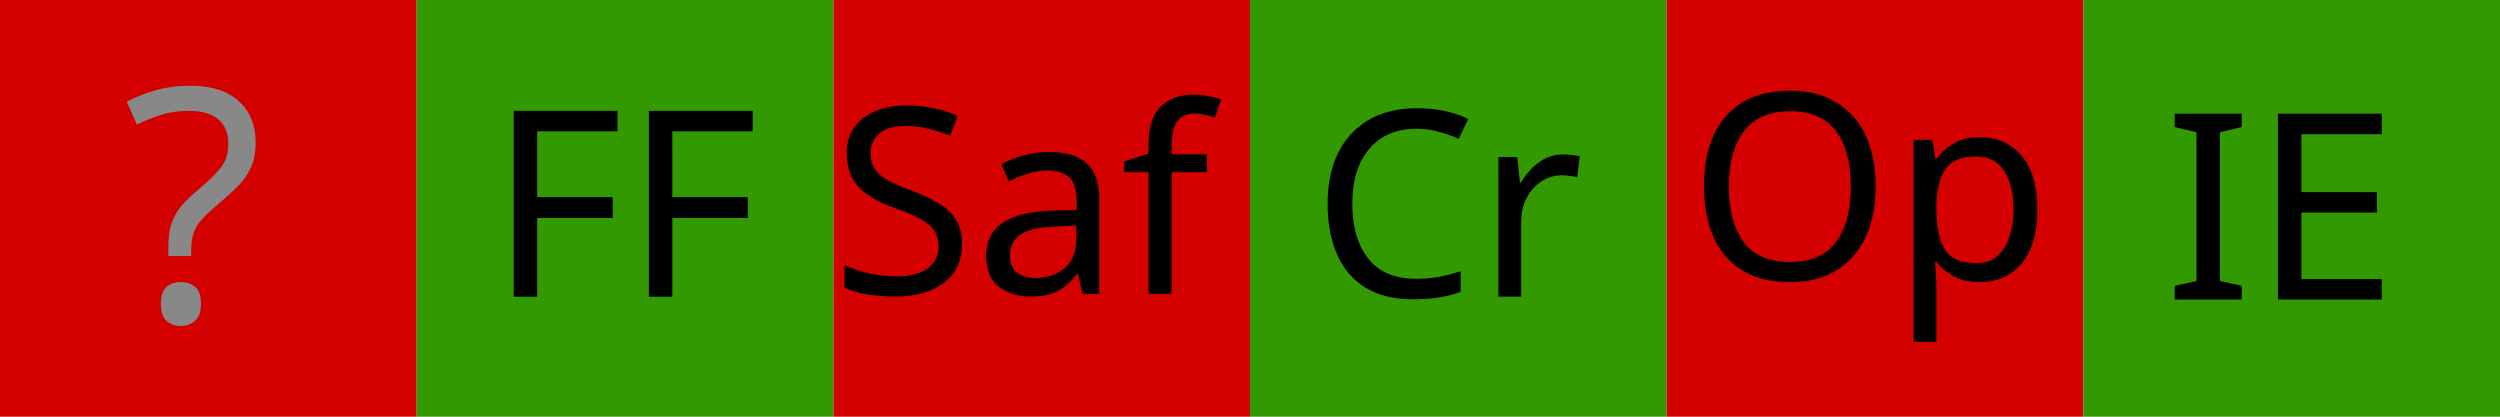
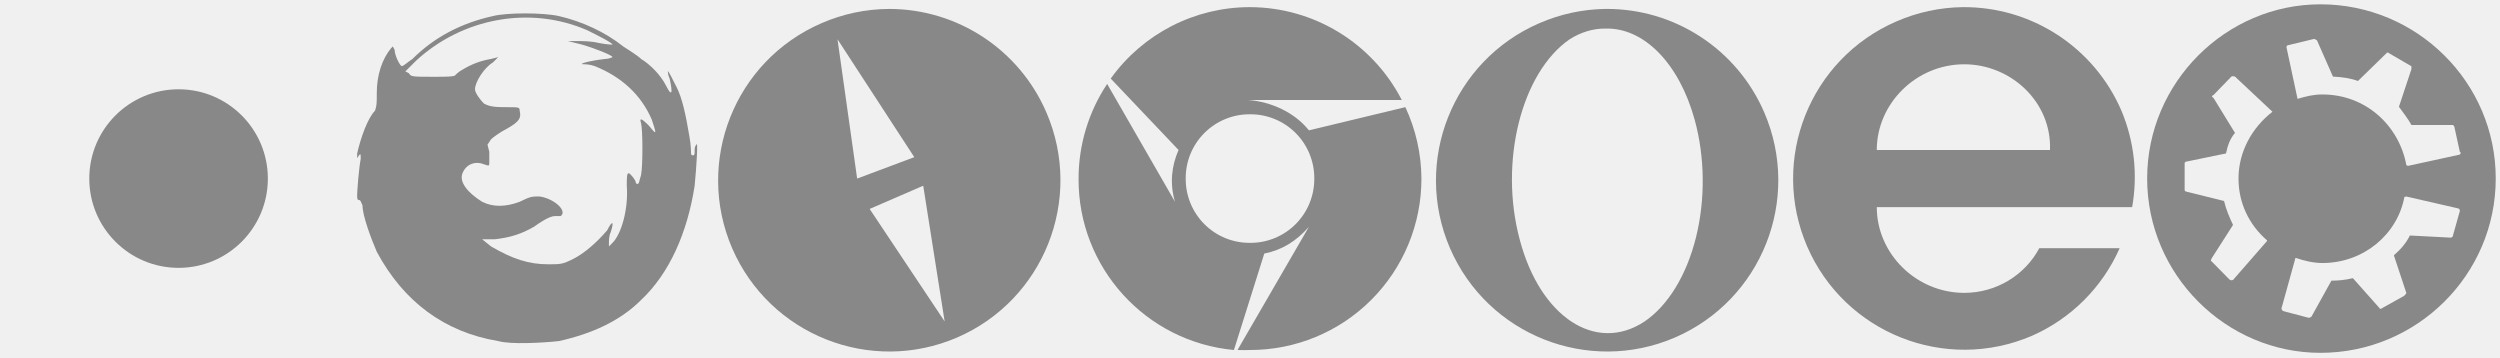
- <svg xmlns="http://www.w3.org/2000/svg" width="120" height="20" id="svg2" version="1.1" viewBox="0 0 120 20">
+ <svg xmlns="http://www.w3.org/2000/svg" width="140" height="20" id="svg2" version="1.1" viewBox="0 0 140 20">
  <defs id="defs4" />
  <g id="layer1" transform="translate(-112.1,-287.7)">
-     <g id="g4192">
+     <g id="g4192" style="opacity:0">
      <rect y="287.7" x="112.1" height="20" width="20" id="rect4101" style="color:#000000;fill:#d40000;stroke-width:1.795;stroke-dasharray:3.59, 3.59" />
      <rect y="287.7" x="152.1" height="20" width="20" id="rect4101-3" style="color:#000000;fill:#d40000;stroke-width:1.795;stroke-dasharray:3.59, 3.59" />
      <rect y="287.7" x="132.1" height="20" width="20" id="rect4101-3-2" style="color:#000000;fill:#339900;stroke-width:1.795;stroke-dasharray:3.59, 3.59" />
      <rect y="287.7" x="172.1" height="20" width="20" id="rect4101-3-5" style="color:#000000;fill:#339900;stroke-width:1.795;stroke-dasharray:3.59, 3.59" />
      <rect y="287.7" x="192.1" height="20" width="20" id="rect4101-3-6" style="color:#000000;fill:#d40000;stroke-width:1.795;stroke-dasharray:3.59, 3.59" />
      <rect y="287.7" x="212.1" height="20" width="20" id="rect4101-3-6-7" style="color:#000000;fill:#339900;stroke-width:1.795;stroke-dasharray:3.59, 3.59" />
+       <rect style="color:#000000;fill:#d40000;stroke-width:1.795;stroke-dasharray:3.59, 3.59" id="rect10059" width="20" height="20" x="232.1" y="287.7" />
    </g>
-     <text xml:space="preserve" style="font-size:15.625px;line-height:125%;font-family:sans-serif;letter-spacing:0px;word-spacing:0px;fill:#888888;stroke-width:1px" x="117.998" y="303.13" id="text4113">
-       <tspan id="tspan4115" x="117.998" y="303.13">?</tspan>
-     </text>
-     <text xml:space="preserve" style="font-size:12.5px;line-height:125%;font-family:sans-serif;letter-spacing:0px;word-spacing:0px;fill:#000000;stroke-width:1px" x="135.541" y="301.942" id="text4219">
-       <tspan id="tspan4221" x="135.541" y="301.942">FF</tspan>
-     </text>
-     <text xml:space="preserve" style="font-size:12.5px;line-height:125%;font-family:sans-serif;letter-spacing:0px;word-spacing:0px;fill:#000000;stroke-width:1px" x="151.997" y="301.809" id="text4223">
-       <tspan id="tspan4225" x="151.997" y="301.809">Saf</tspan>
-     </text>
-     <text xml:space="preserve" style="font-size:12.5px;line-height:125%;font-family:sans-serif;letter-spacing:0px;word-spacing:0px;fill:#000000;stroke-width:1px" x="175.057" y="301.94" id="text4223-3">
-       <tspan id="tspan4225-5" x="175.057" y="301.94">Cr</tspan>
-     </text>
-     <text xml:space="preserve" style="font-size:12.5px;line-height:125%;font-family:sans-serif;letter-spacing:0px;word-spacing:0px;fill:#000000;stroke-width:1px" x="193.129" y="301.118" id="text4245">
-       <tspan id="tspan4247" x="193.129" y="301.118">Op</tspan>
-     </text>
-     <text xml:space="preserve" style="font-size:12.5px;line-height:125%;font-family:sans-serif;letter-spacing:0px;word-spacing:0px;fill:#000000;stroke-width:1px" x="215.985" y="302.076" id="text4249">
-       <tspan id="tspan4251" x="215.985" y="302.076">IE</tspan>
-     </text>
+     <circle style="color:#000000;fill:#888888;stroke-width:1.114px" id="path4698" cx="122.1" cy="297.7" r="5" />
+     <path style="color:#000000;fill:#888888;stroke-width:1.114px" d="M 49.8 0.5 A 9.593 9.593 0 0 0 46 1.301 A 9.593 9.593 0 0 0 41 13.9 A 9.593 9.593 0 0 0 53.6 18.9 A 9.593 9.593 0 0 0 58.6 6.301 A 9.593 9.593 0 0 0 49.8 0.5 z M 46.9 2.199 L 51.2 8.801 L 48 10 L 46.9 2.199 z M 51.7 10.4 L 52.9 18 L 48.7 11.7 L 51.7 10.4 z " transform="translate(112.1,287.7)" id="path4935" />
+     <path style="color:#000000;fill:#888888;stroke-width:1.114px" d="M 109.9 0.4 A 9.593 9.593 0 0 0 106.2 1.199 A 9.593 9.593 0 0 0 101.2 13.8 A 9.593 9.593 0 0 0 113.8 18.8 A 9.593 9.593 0 0 0 118.7 13.9 L 114.2 13.9 C 113.4 15.4 111.8 16.4 110 16.4 C 107.3 16.4 105.1 14.2 105.1 11.6 L 112.1 11.6 L 114.8 11.6 L 119.4 11.6 A 9.593 9.593 0 0 0 118.8 6.199 A 9.593 9.593 0 0 0 109.9 0.4 z M 110 3.6 C 112.6 3.6 114.9 5.7 114.8 8.4 L 105.1 8.4 C 105.1 5.8 107.3 3.6 110 3.6 z " transform="translate(112.1,287.7)" id="path9486" />
+     <path style="fill:#888888" d="m 182.1,288.1 a 9.587,9.587 0 0 0 -7.8,4 l 3.8,4 c -0.4,0.9 -0.5,1.9 -0.2,2.9 l -3.8,-6.6 a 9.587,9.587 0 0 0 -1.6,5.3 9.587,9.587 0 0 0 8.7,9.6 l 1.7,-5.4 c 1,-0.2 1.8,-0.7 2.5,-1.5 l -4,6.9 a 9.587,9.587 0 0 0 0.7,0 9.587,9.587 0 0 0 9.6,-9.6 9.587,9.587 0 0 0 -0.9,-4 l -5.4,1.3 c -0.8,-1 -2.1,-1.6 -3.4,-1.7 l 8.6,0 a 9.587,9.587 0 0 0 -8.5,-5.2 z m 0,6 a 3.573,3.573 0 0 1 3.6,3.6 3.573,3.573 0 0 1 -3.6,3.6 3.573,3.573 0 0 1 -3.6,-3.6 3.573,3.573 0 0 1 3.6,-3.6 z" id="circle47_1_" />
+     <path style="color:#000000;fill:#888888;stroke-width:1.114px" d="m 202,288.2 a 9.593,9.593 0 0 0 -3.7,0.8 9.593,9.593 0 0 0 -5,12.6 9.593,9.593 0 0 0 12.6,5 9.593,9.593 0 0 0 5,-12.6 9.593,9.593 0 0 0 -8.9,-5.8 z m 0,1.1 a 5.357,8.547 0 0 1 5,5.1 5.357,8.547 0 0 1 -2.8,11.3 5.357,8.547 0 0 1 -7,-4.6 5.357,8.547 0 0 1 2.8,-11.2 5.357,8.547 0 0 1 2,-0.6 z" id="path9486-8" />
+     <g id="g3647" transform="matrix(0.2186,0,0,0.2186,61.33,285.8)">
+       <path style="fill:#888888" d="m 826.7,9.797 c -24.2,0 -44.4,19.983 -44.4,44.623 0,24.66 20.2,44.66 44.4,44.66 24.7,0 44.9,-20 44.9,-44.66 0,-24.64 -20.2,-44.623 -44.9,-44.623 z m -1.8,8.903 c 0.4,-0.1 0.4,0.1 0.9,0.32 l 4.1,9.3 c 2.3,0.1 4.6,0.43 6.4,1.12 l 7.3,-7.11 c 0,-0.17 0.5,-0.25 0.5,-0.1 l 5.9,3.44 0,0.73 -3.2,9.64 c 1,1.42 2.3,3.01 3.2,4.67 l 10.6,0 c 0,0 0.4,0.22 0.4,0.48 l 1.4,6.39 c 0.5,0.29 0,0.59 0,0.71 l -13.3,2.9 -0.4,-0.2 c -1.9,-10.24 -10.5,-18.1 -21.5,-18.1 -2.3,0 -4.1,0.46 -6.4,1.13 l 0,-0.12 -2.8,-13.06 c 0,-0.25 0,-0.51 0.5,-0.59 l 6.4,-1.55 z m -20.6,9.51 c 0,0 0,0 0.5,0.1 l 9.6,9.01 c -5.1,3.94 -8.7,10.11 -8.7,17.1 0,6.27 2.7,11.85 7.3,15.83 l 0,0.19 -8.7,9.97 c -0.5,0.14 -0.5,0.1 -0.9,-0.1 l -4.6,-4.67 c -0.4,-0.18 0,-0.5 0,-0.73 l 5.5,-8.6 c -0.9,-1.88 -1.8,-3.98 -2.3,-6.13 l -9.6,-2.38 c -0.5,-0.1 -0.5,-0.32 -0.5,-0.6 l 0,-6.53 c 0,-0.29 0,-0.53 0.5,-0.59 L 802.5,48 c 0.4,-1.85 0.9,-3.62 2.3,-5.26 l -5.5,-8.96 c -0.5,-0.25 -0.5,-0.58 0,-0.75 l 4.5,-4.64 c 0,-0.11 0.5,-0.18 0.5,-0.19 z m 44.4,30.83 13.2,3.02 c 0.5,0.1 0.5,0.42 0.5,0.69 l -1.8,6.41 c 0,0.27 -0.5,0.41 -0.5,0.41 l -10.5,-0.55 c -0.9,1.87 -2.3,3.52 -4.1,5.08 l 3.2,9.65 c 0,0.23 -0.5,0.55 -0.5,0.69 l -5.9,3.29 c 0,0.14 -0.5,0.1 -0.5,-0.14 L 835,79.95 c -1.9,0.46 -3.7,0.64 -5.5,0.64 l -5.1,9.2 c -0.4,0.23 -0.4,0.36 -0.9,0.27 l -6.4,-1.69 c 0,-0.1 -0.4,-0.32 -0.4,-0.64 l 3.6,-12.99 0,0 c 2.3,0.78 4.6,1.33 6.9,1.33 10.5,0 19.2,-7.28 21,-16.93 l 0.5,-0.1 z" id="path2819-8-3-8" />
+       <g style="fill:#ffffff" id="g4835-5-6-3" transform="matrix(0.4153,0,0,0.4153,609.1,80.91)" />
+       <g style="fill:#ffffff" id="g4835-5-6-3-7" transform="matrix(-0.2158,0.3548,-0.3548,-0.2158,919.2,-144.8)" />
+       <g style="fill:#ffffff" id="g4835-5-6-3-1" transform="matrix(-0.2073,-0.3598,0.3598,-0.2073,958.9,231.7)" />
+     </g>
+     <path style="fill:#888888" d="m 140,306.8 c -3,-0.5 -5.3,-2.2 -6.8,-5 -0.3,-0.7 -0.8,-2 -0.8,-2.6 -0.1,-0.2 -0.1,-0.3 -0.2,-0.3 -0.1,0 -0.1,-0.1 -0.1,-0.3 0,-0.2 0.1,-1.5 0.2,-2 0,-0.3 0,-0.3 -0.1,-0.2 -0.1,0.2 -0.1,0.2 -0.1,-0.1 0.2,-0.9 0.6,-2 1,-2.4 0.1,-0.3 0.1,-0.4 0.1,-1 0,-1 0.3,-1.9 0.8,-2.5 l 0.1,-0.1 0.1,0.2 c 0,0.3 0.3,0.9 0.4,0.9 0.1,0 0.3,-0.2 0.6,-0.4 1.2,-1.2 2.7,-2 4.5,-2.4 0.8,-0.2 2.8,-0.2 3.7,0 1.3,0.3 2.6,0.9 3.6,1.7 0.3,0.2 0.8,0.5 1,0.7 0.5,0.3 1.1,0.9 1.4,1.5 0.3,0.6 0.4,0.5 0.2,-0.4 -0.1,-0.2 -0.1,-0.4 -0.1,-0.4 0,-0.1 0.3,0.5 0.5,0.9 0.3,0.6 0.5,1.5 0.7,2.7 0.1,0.5 0.1,1 0.1,1 0,0.1 0.1,0.1 0.1,0.1 0.1,0 0.1,-0.1 0.1,-0.2 0,-0.2 0,-0.3 0.1,-0.4 0.1,-0.3 0,1.3 -0.1,2.3 -0.4,2.6 -1.4,4.9 -3,6.4 -1.2,1.2 -2.8,1.9 -4.6,2.3 -0.9,0.1 -2.7,0.2 -3.4,0 z m 4.2,-4.6 c 0.6,-0.3 1.3,-0.9 1.9,-1.6 0.3,-0.6 0.4,-0.5 0.2,0.1 -0.1,0.2 -0.1,0.5 -0.1,0.6 l 0,0.2 0.2,-0.2 c 0.5,-0.5 0.9,-1.9 0.8,-3.2 0,-0.4 0,-0.7 0.1,-0.7 0.1,0 0.4,0.4 0.4,0.5 0,0.1 0.1,0.1 0.1,0.1 0.1,0 0.1,-0.2 0.2,-0.5 0.1,-0.5 0.1,-2.5 0,-2.9 -0.1,-0.3 0,-0.3 0.4,0.1 0.2,0.2 0.3,0.4 0.4,0.4 0,-0.1 -0.1,-0.4 -0.2,-0.7 -0.6,-1.4 -1.7,-2.4 -3.2,-3 -0.3,-0.1 -0.5,-0.1 -0.6,-0.1 -0.4,0 0.3,-0.2 1.2,-0.3 0.2,0 0.4,-0.1 0.4,-0.1 0,-0.1 -1,-0.5 -1.7,-0.7 l -0.8,-0.2 0.5,0 c 0.3,0 0.8,0 1.2,0.1 0.5,0.1 0.8,0.1 0.8,0.1 0,-0.1 -0.8,-0.5 -1.4,-0.8 -3.2,-1.4 -7,-0.7 -9.6,1.7 l -0.6,0.6 0.2,0.1 c 0.1,0.2 0.2,0.2 1.4,0.2 0.6,0 1.2,0 1.2,-0.1 0,0 0.2,-0.2 0.4,-0.3 0.5,-0.3 1,-0.5 1.6,-0.6 l 0.4,-0.1 -0.3,0.3 c -0.5,0.3 -1,1.1 -1,1.5 0,0.2 0.3,0.6 0.5,0.8 0.2,0.1 0.4,0.2 1.1,0.2 0.9,0 0.9,0 0.9,0.2 0.1,0.4 0,0.6 -0.7,1 -0.4,0.2 -0.8,0.5 -0.9,0.6 l -0.2,0.3 0.1,0.4 c 0,0.3 0,0.5 0,0.6 0,0.2 0,0.2 -0.3,0.1 -0.5,-0.2 -1,0 -1.2,0.5 -0.2,0.5 0.3,1.1 1.1,1.6 0.6,0.3 1.3,0.3 2.1,0 0.6,-0.3 0.7,-0.3 1.1,-0.3 0.8,0.1 1.6,0.8 1.2,1.1 -0.1,0 -0.2,0 -0.3,0 -0.2,0 -0.5,0.1 -1.2,0.6 -0.7,0.4 -1.3,0.6 -2.2,0.7 l -0.7,0 0.5,0.4 c 1.2,0.7 2.1,1 3.2,1 0.7,0 0.8,0 1.4,-0.3 z" id="path5338" />
  </g>
</svg>
